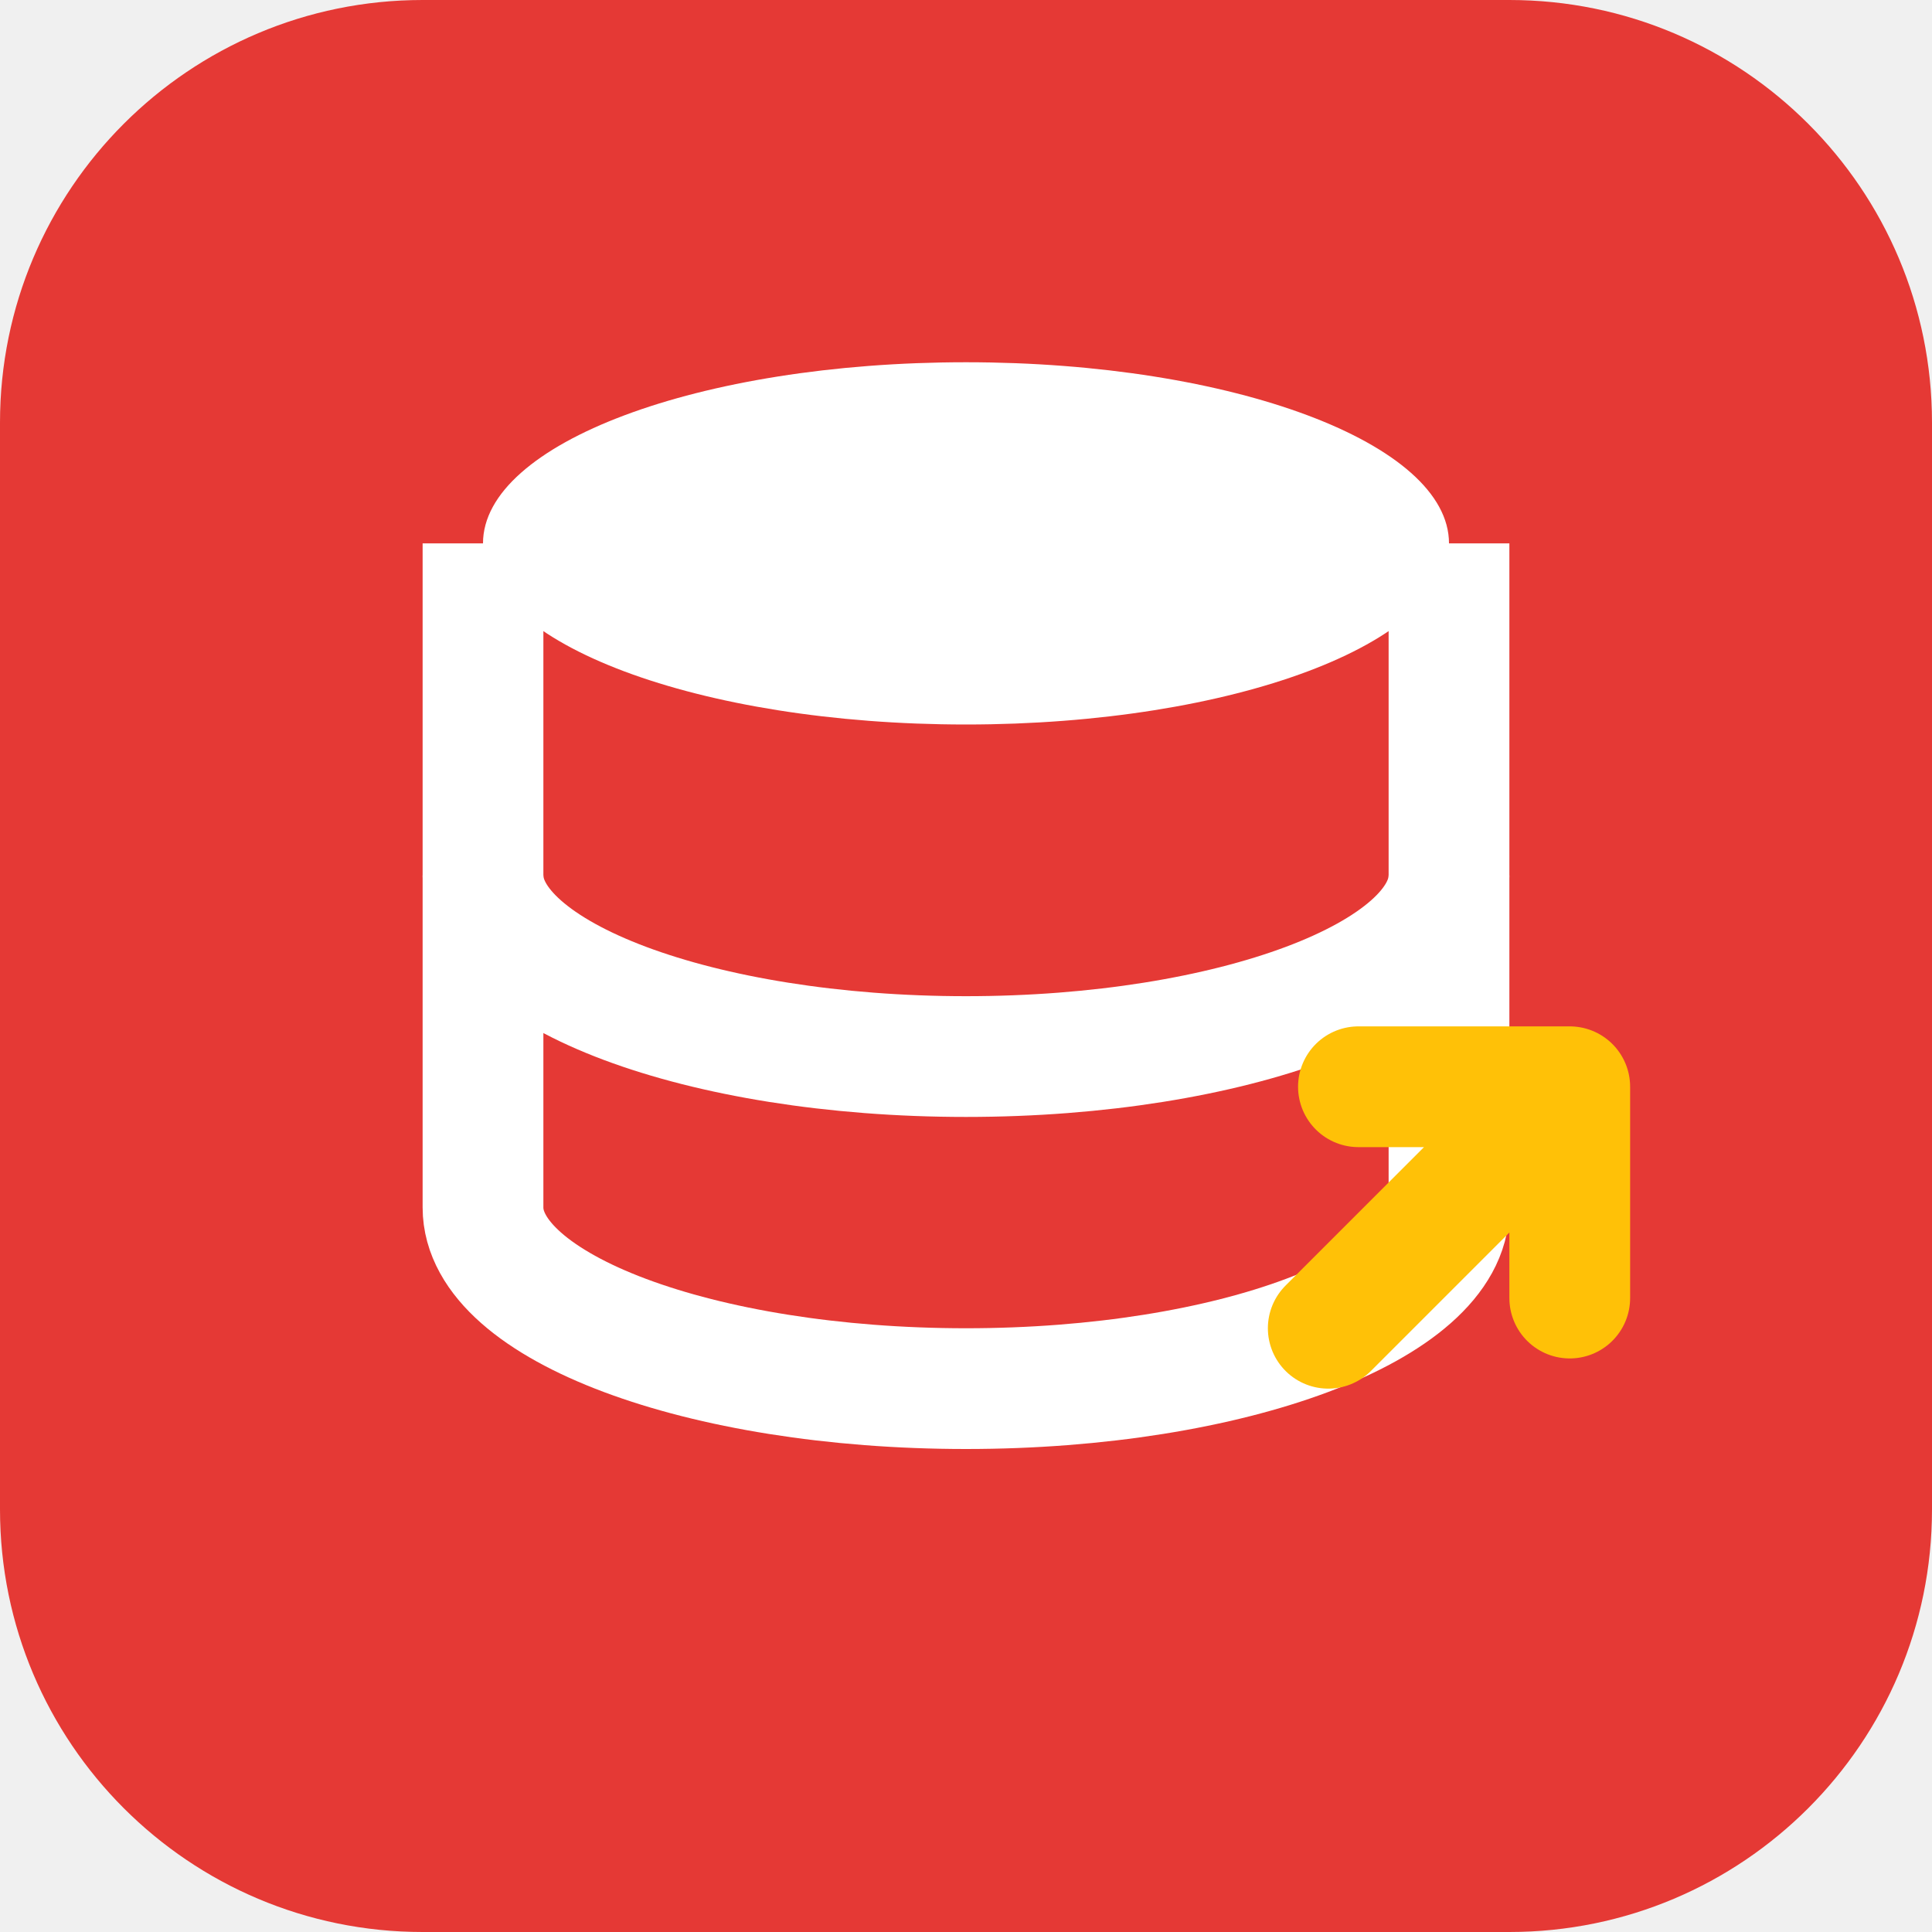
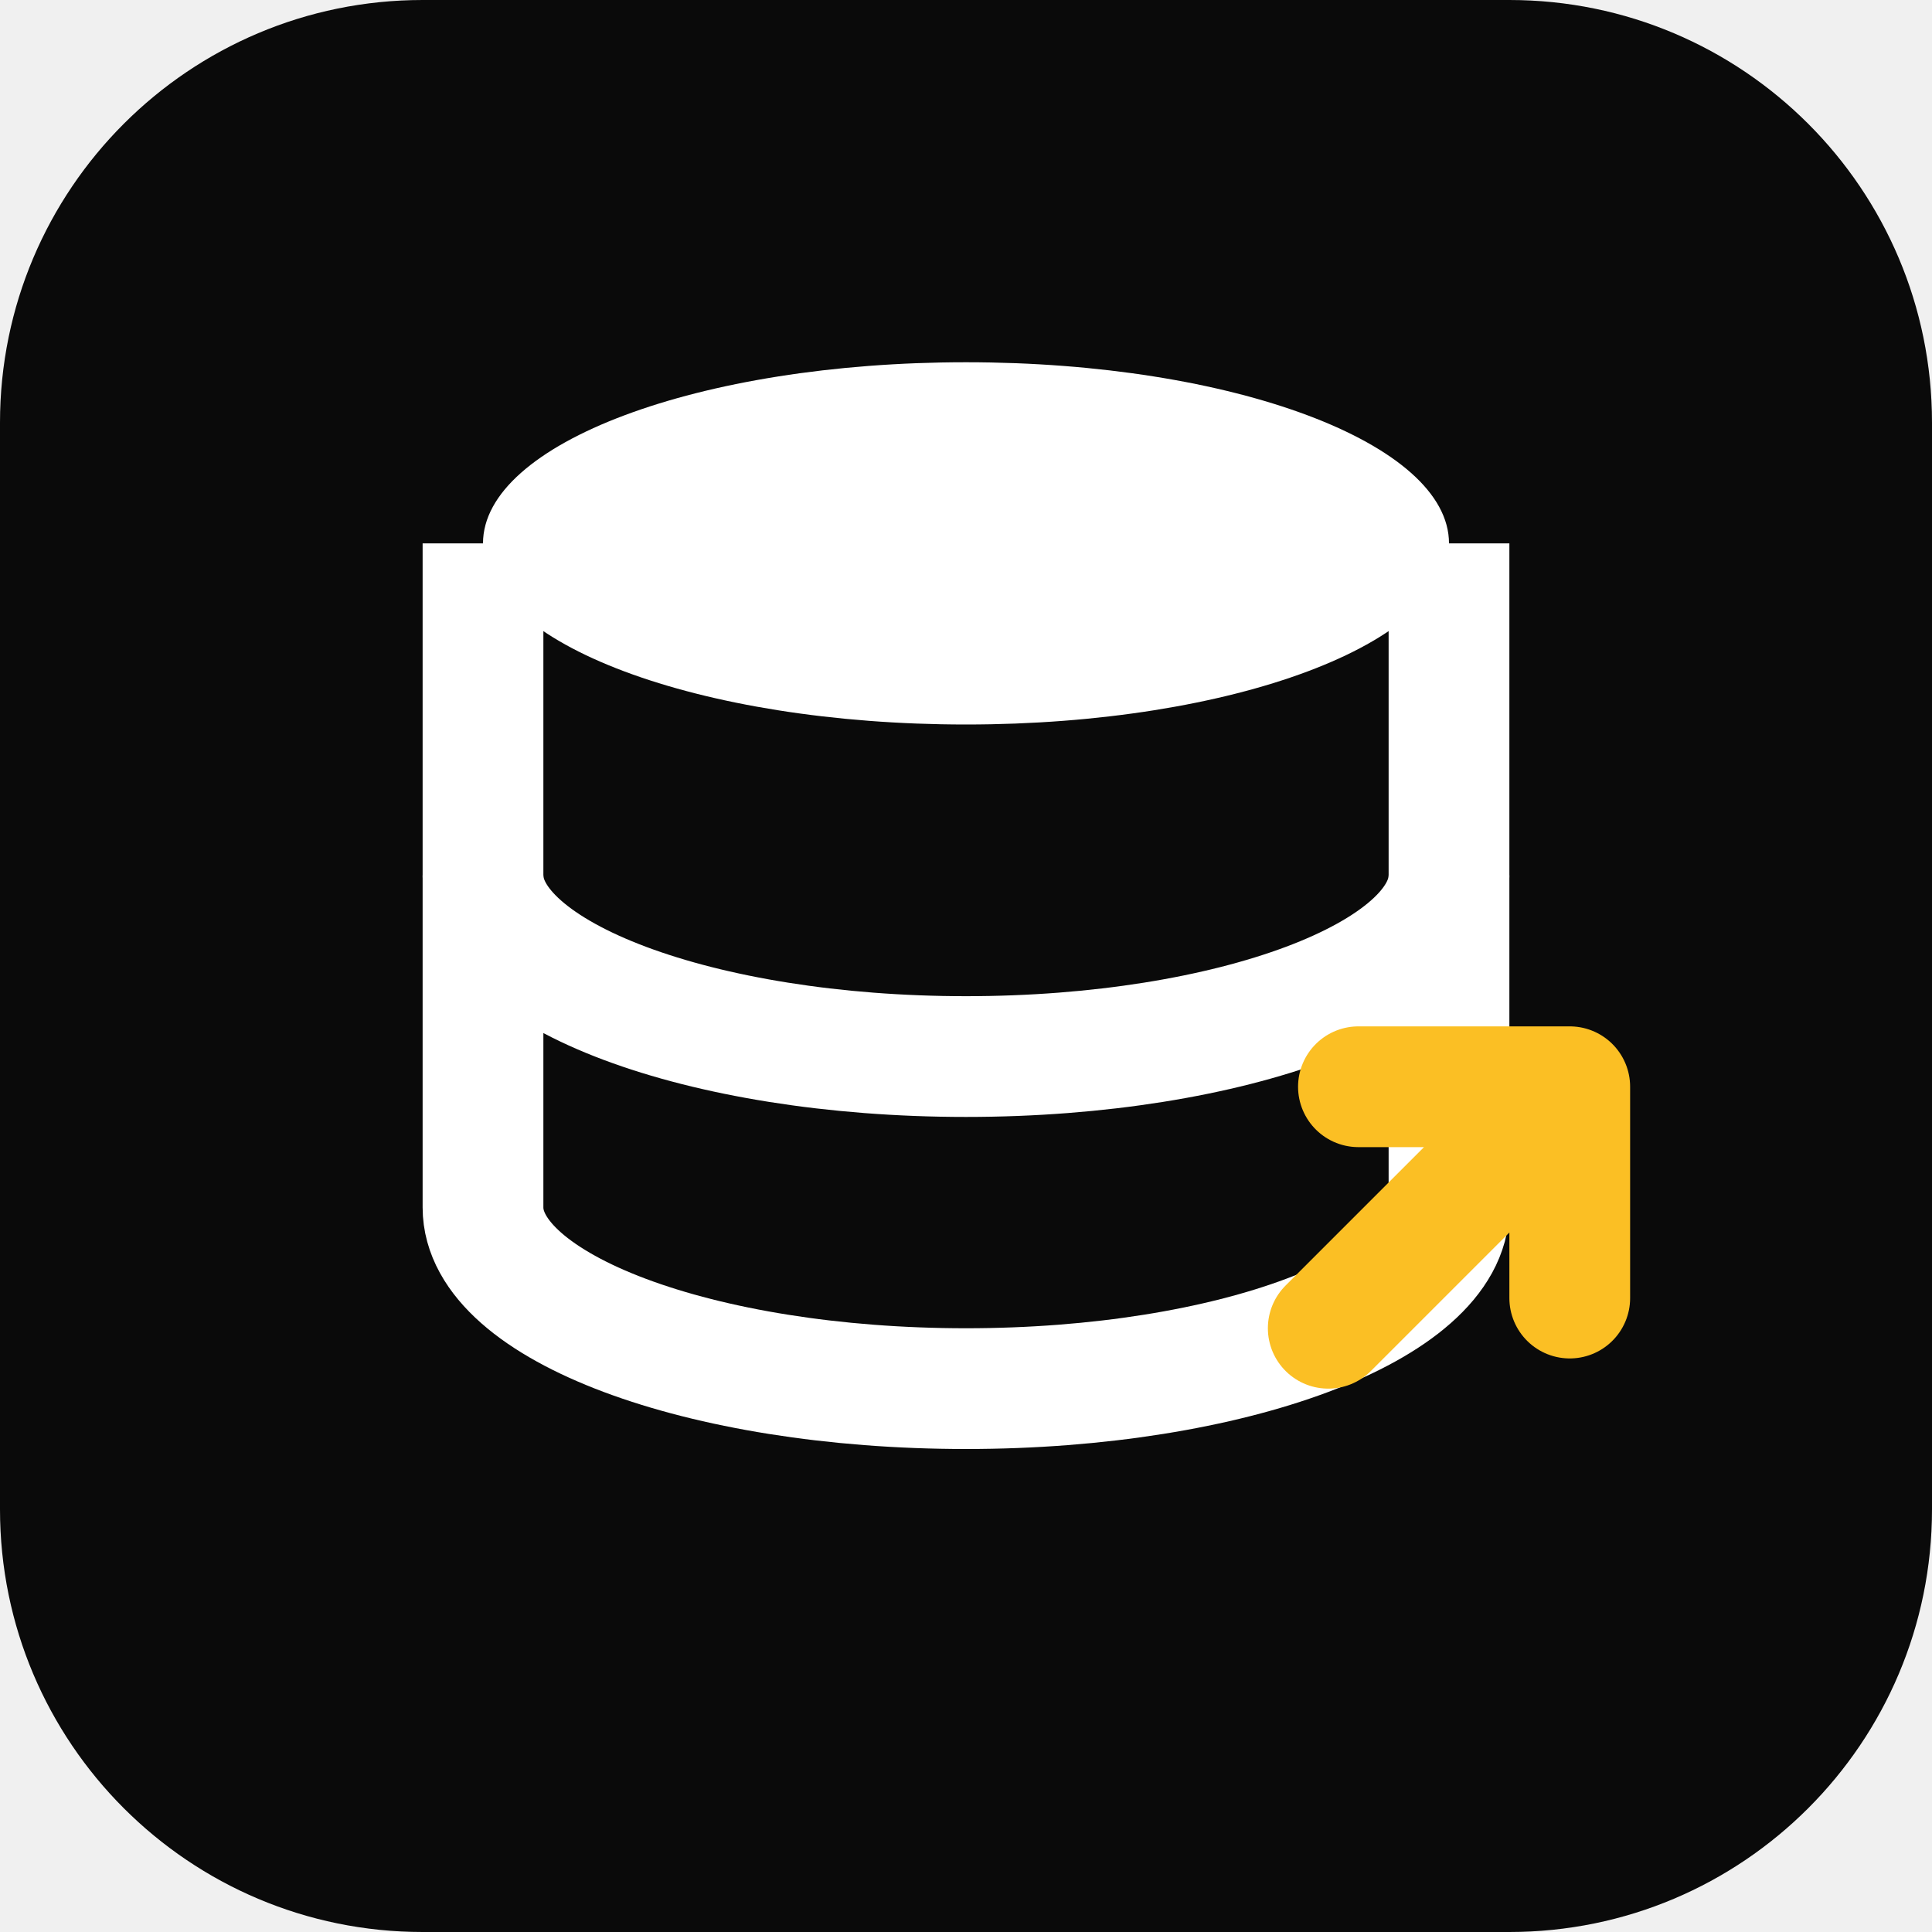
<svg xmlns="http://www.w3.org/2000/svg" viewBox="0 0 64 64">
-   <rect width="64" height="64" rx="14" fill="#e53935" />
+   <rect width="64" height="64" rx="14" fill="#0a0a0a" />
  <ellipse cx="32" cy="18" rx="16" ry="6" fill="#fff" />
  <path d="M16 18v22c0 3.3 7.2 6 16 6s16-2.7 16-6V18" fill="none" stroke="#fff" stroke-width="4" />
  <path d="M16 29c0 3.3 7.2 6 16 6s16-2.7 16-6" fill="none" stroke="#fff" stroke-width="4" />
-   <path d="M44 44l8-8m0 0h-7m7 0v7" stroke="#ffc107" stroke-width="4" fill="none" stroke-linecap="round" />
+   <path d="M44 44l8-8m0 0h-7m7 0v7" stroke="#fbbf24" stroke-width="4" fill="none" stroke-linecap="round" />
</svg>
